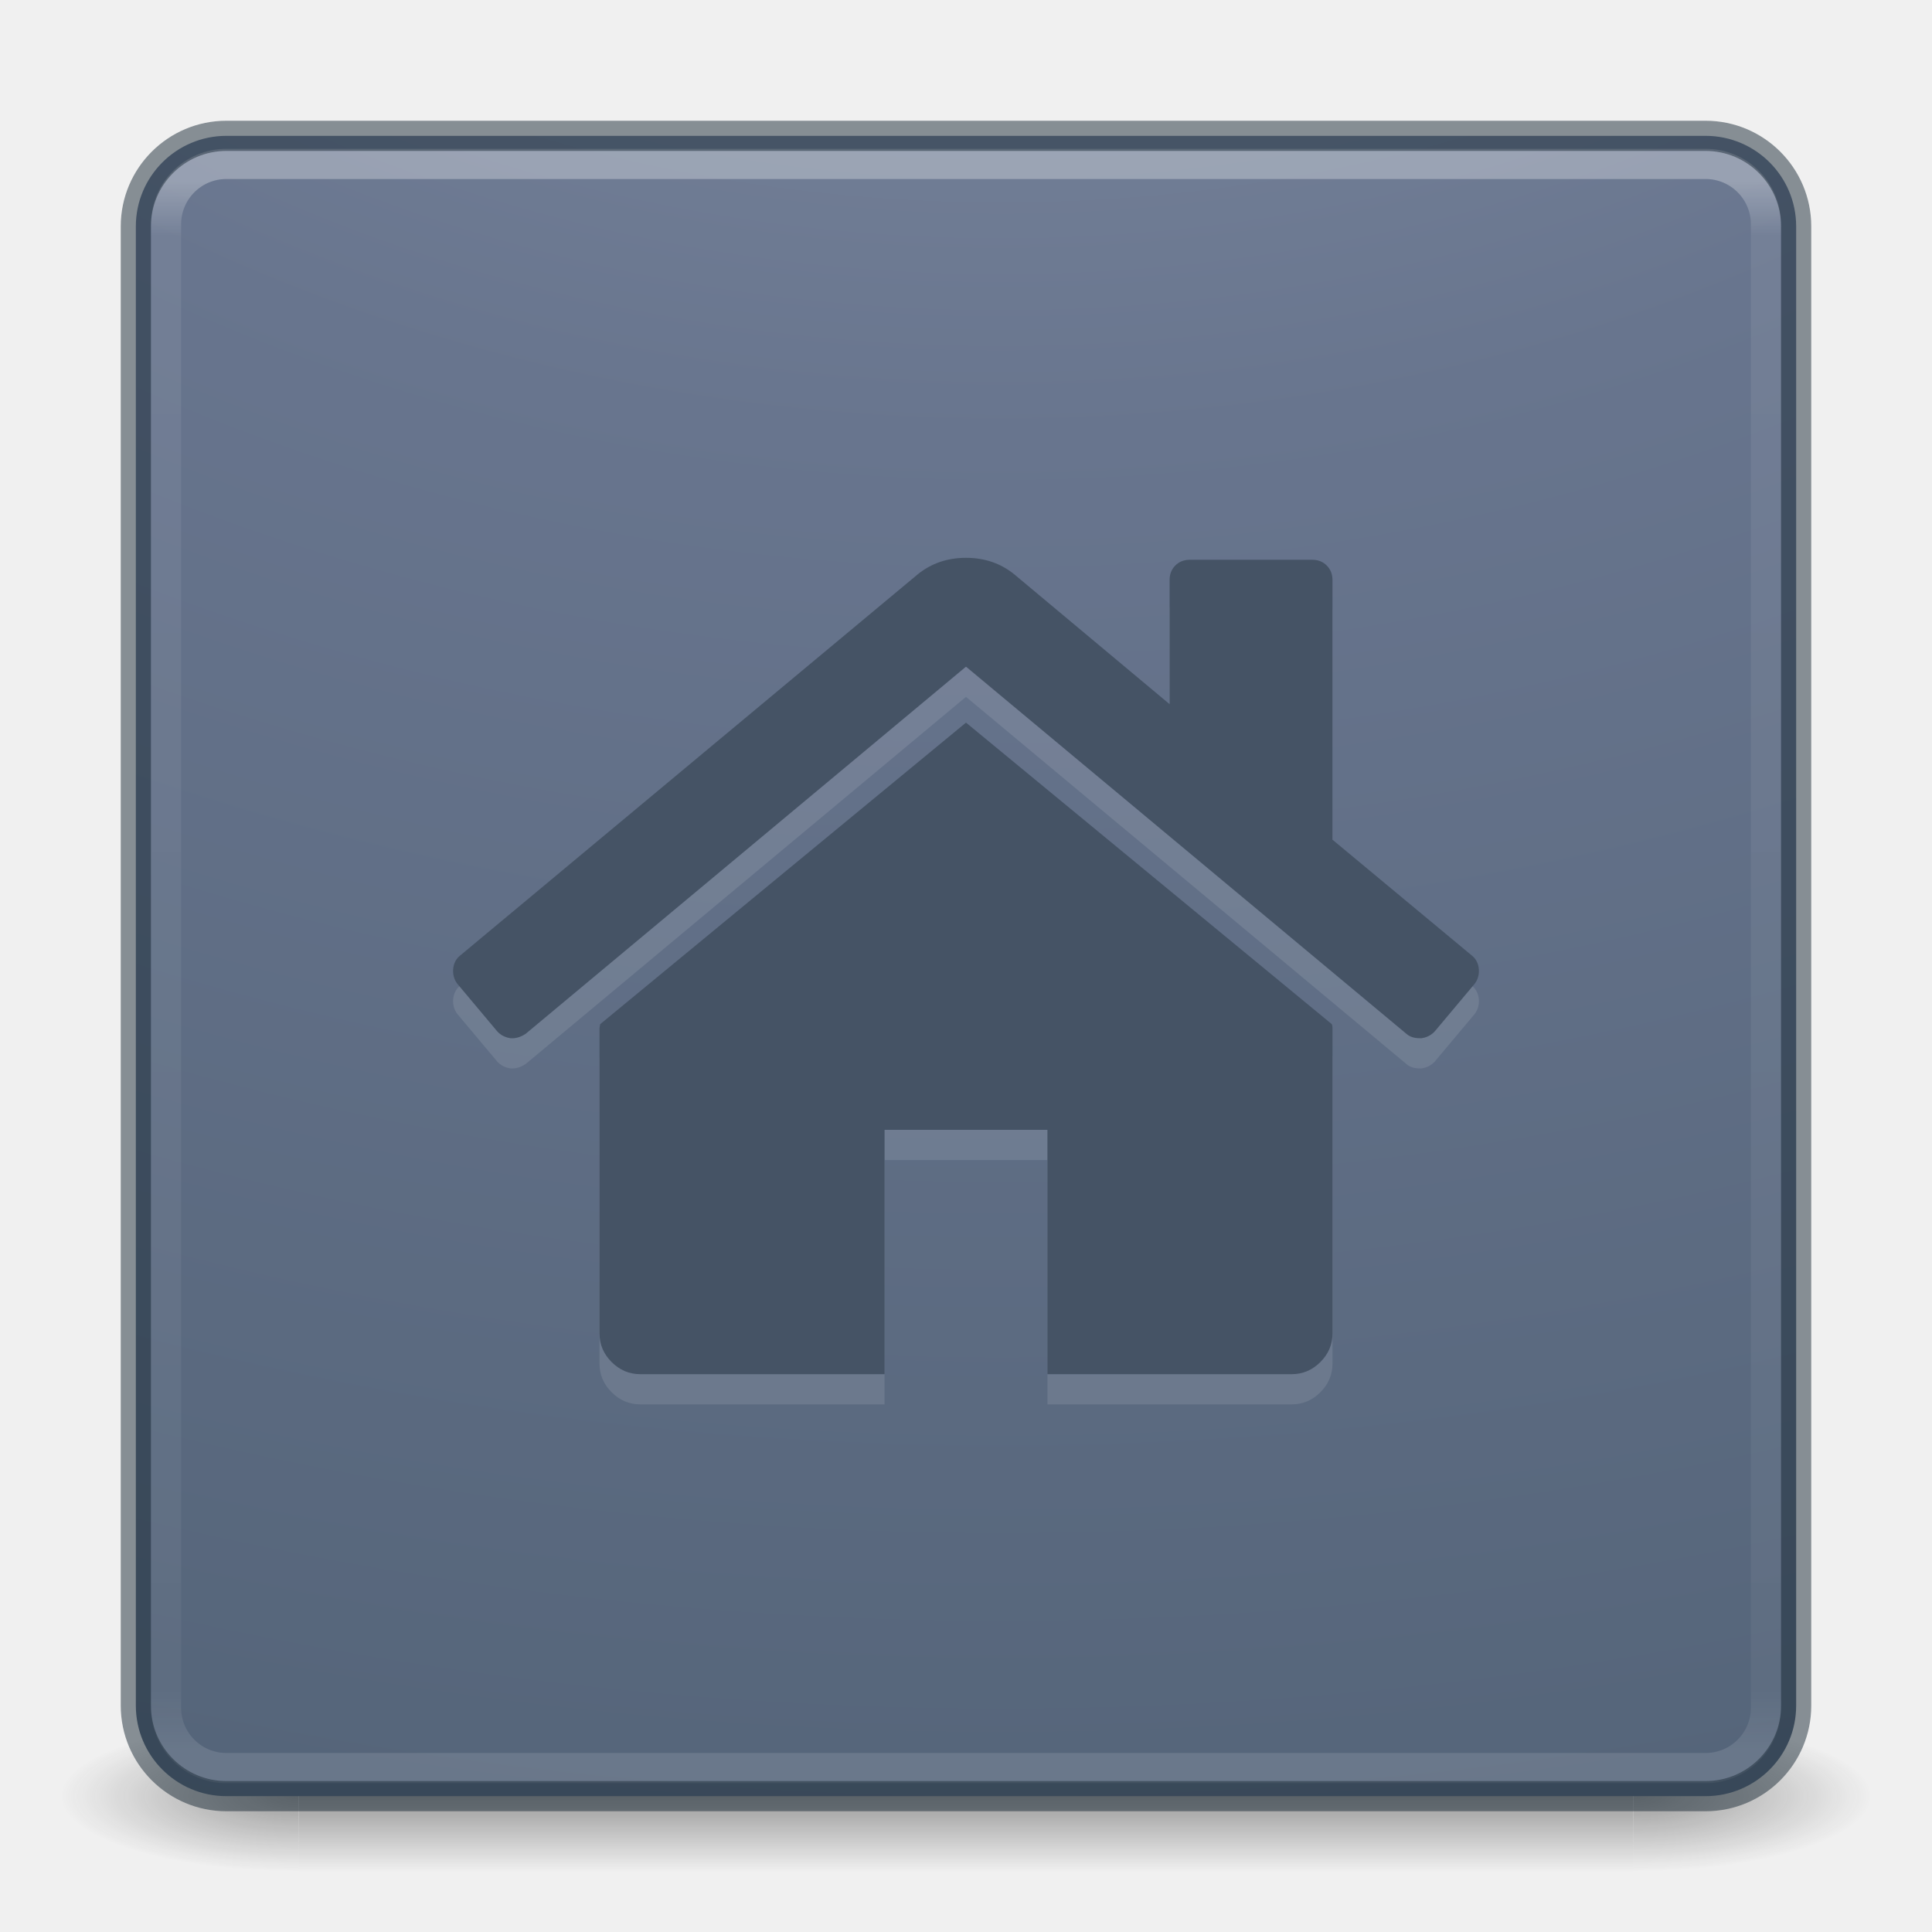
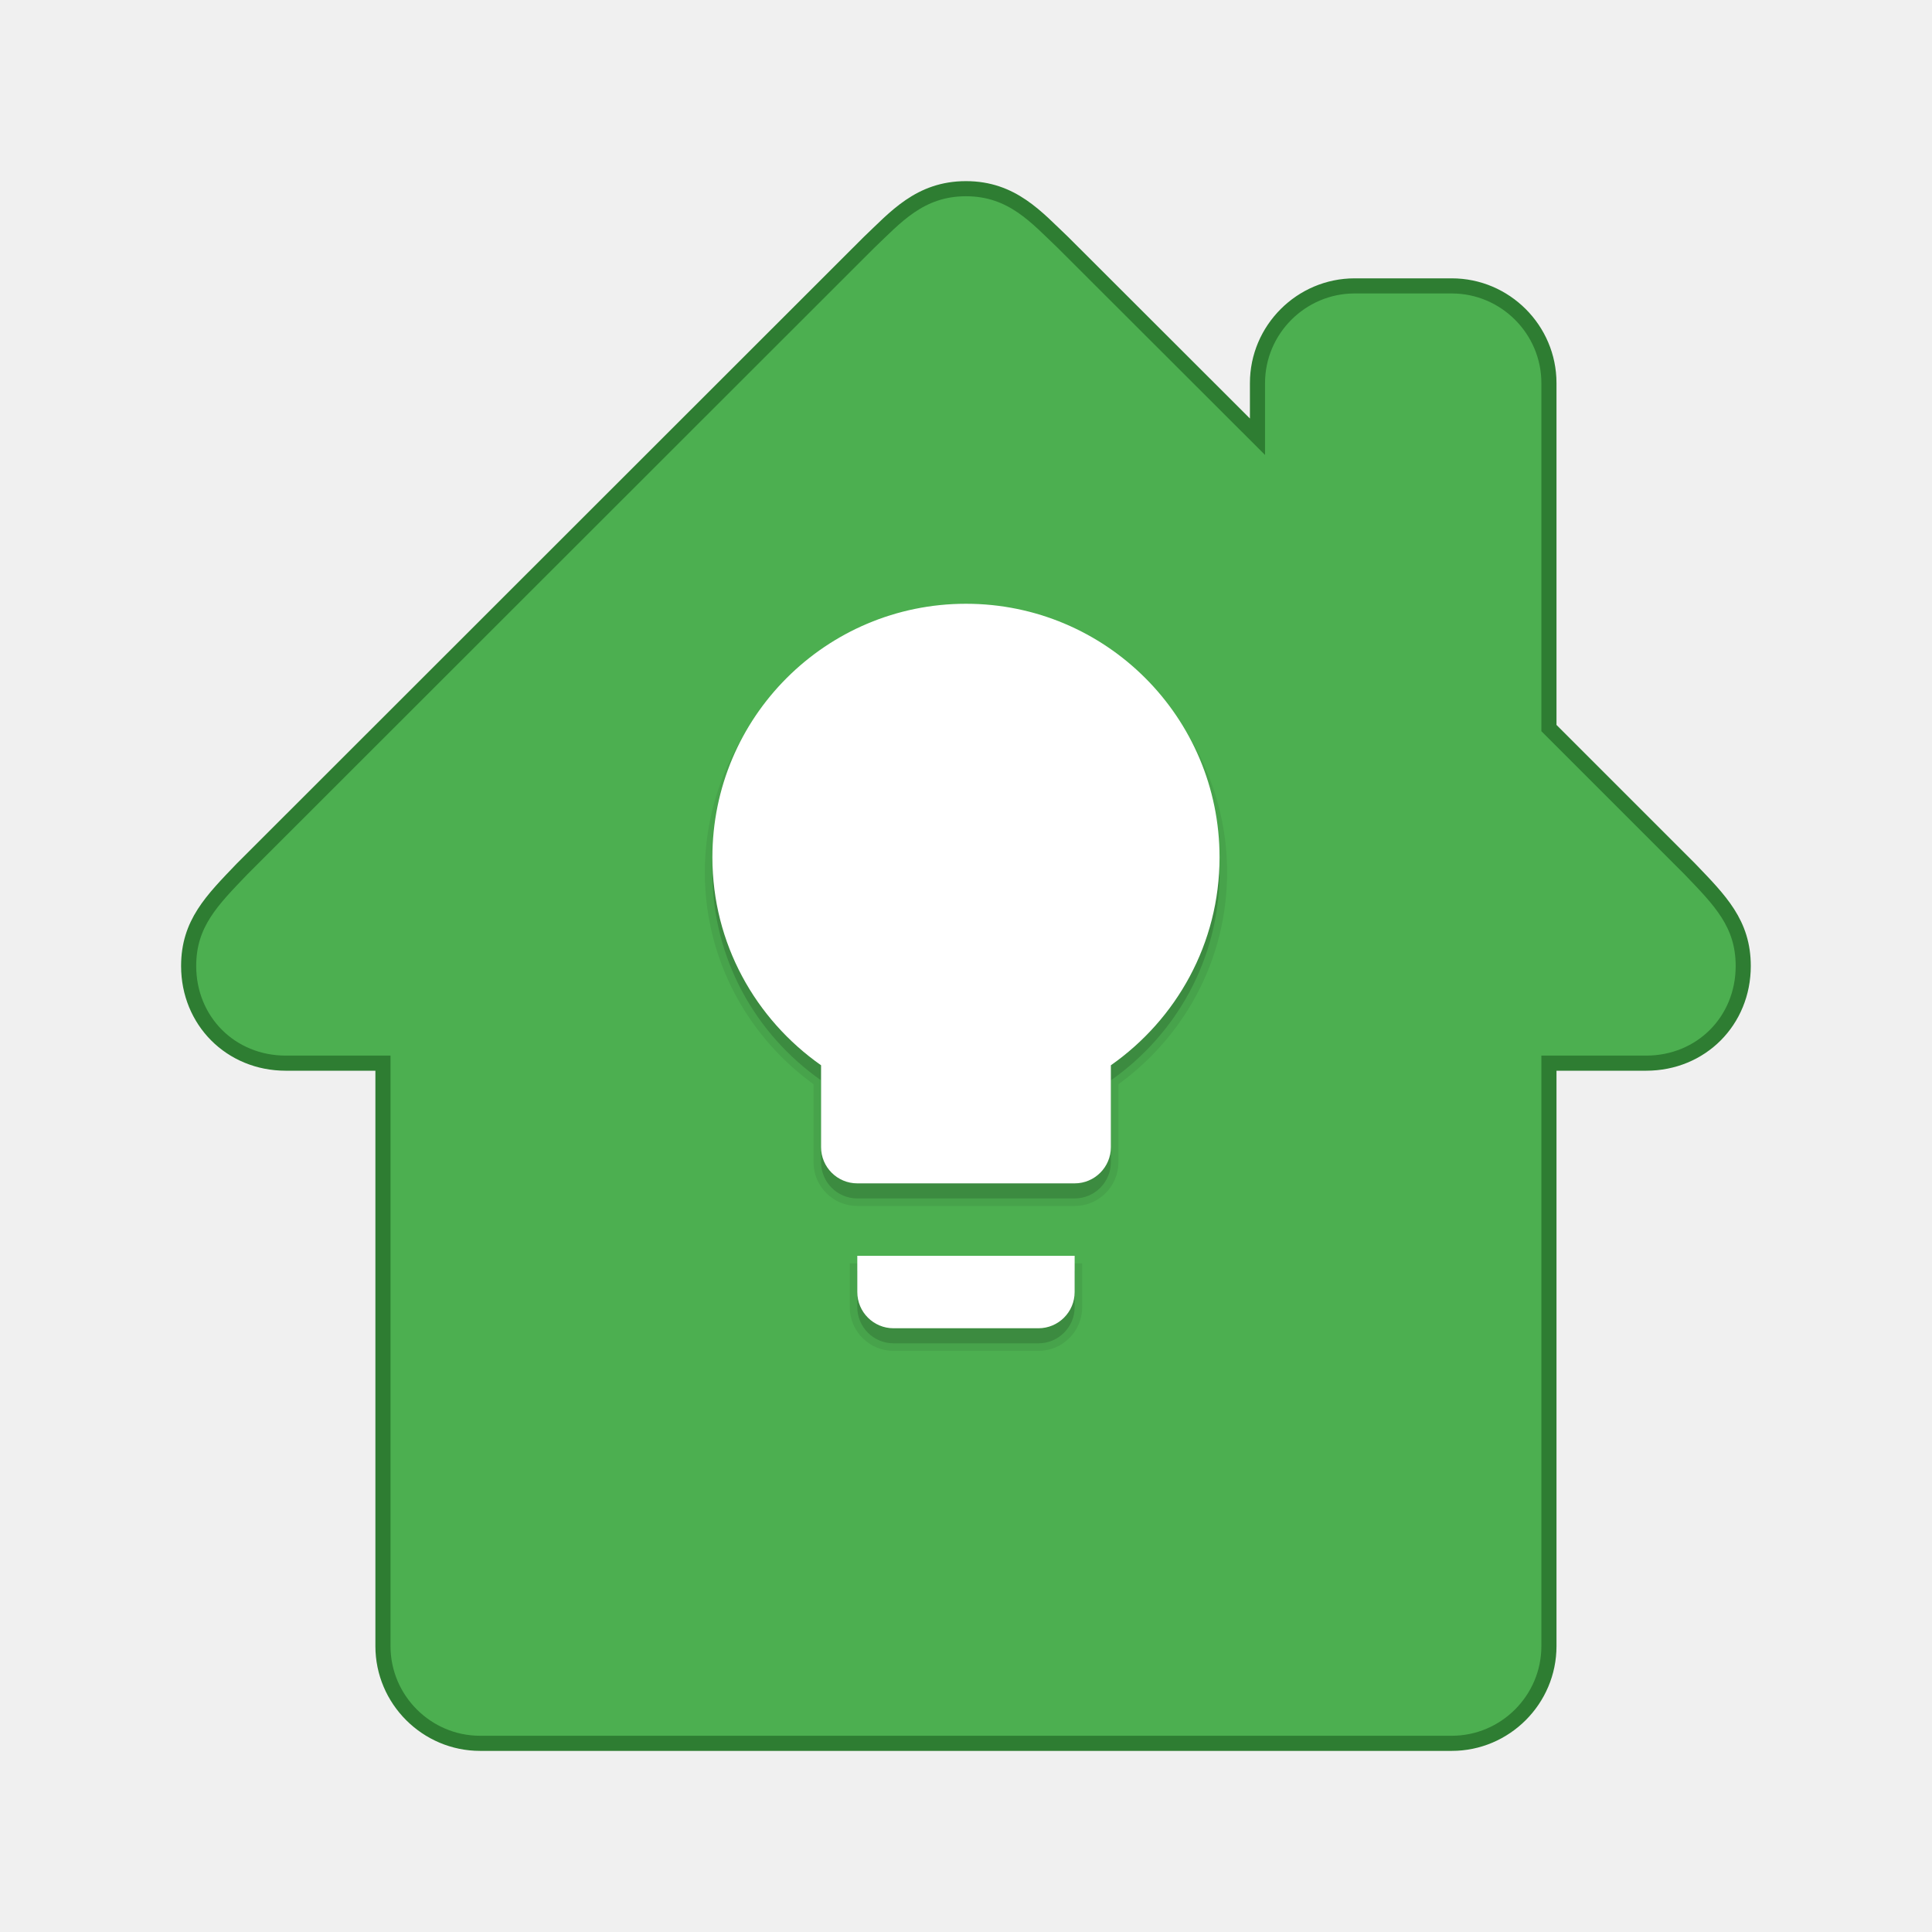
- <svg xmlns="http://www.w3.org/2000/svg" xmlns:xlink="http://www.w3.org/1999/xlink" width="128pt" height="128pt" viewBox="0 0 128 128" version="1.1">
-   <defs>
-     <filter id="alpha" filterUnits="objectBoundingBox" x="0%" y="0%" width="100%" height="100%">
-       <feColorMatrix type="matrix" in="SourceGraphic" values="0 0 0 0 1 0 0 0 0 1 0 0 0 0 1 0 0 0 1 0" />
-     </filter>
-     <mask id="mask0">
-       <g filter="url(#alpha)">
-         <rect x="0" y="0" width="128" height="128" style="fill:rgb(0%,0%,0%);fill-opacity:0.4;stroke:none;" />
-       </g>
-     </mask>
-     <radialGradient id="radial0" gradientUnits="userSpaceOnUse" cx="4.993" cy="43.5" fx="4.993" fy="43.5" r="2.5" gradientTransform="matrix(6.32775,0,0,2,76.59422,32.00001)">
-       <stop offset="0" style="stop-color:rgb(9.412%,9.412%,9.412%);stop-opacity:1;" />
-       <stop offset="1" style="stop-color:rgb(9.412%,9.412%,9.412%);stop-opacity:0;" />
-     </radialGradient>
-     <radialGradient id="radial1" gradientUnits="userSpaceOnUse" cx="4.993" cy="43.5" fx="4.993" fy="43.5" r="2.5" gradientTransform="matrix(-6.32775,0,0,-2,51.40599,206)">
-       <stop offset="0" style="stop-color:rgb(9.412%,9.412%,9.412%);stop-opacity:1;" />
-       <stop offset="1" style="stop-color:rgb(9.412%,9.412%,9.412%);stop-opacity:0;" />
-     </radialGradient>
-     <linearGradient id="linear0" gradientUnits="userSpaceOnUse" x1="25.058" y1="47.028" x2="25.058" y2="39.999" gradientTransform="matrix(3.1579,0,0,1.428571,-11.7895,56.85715)">
-       <stop offset="0" style="stop-color:rgb(9.412%,9.412%,9.412%);stop-opacity:0;" />
-       <stop offset="0.5" style="stop-color:rgb(9.412%,9.412%,9.412%);stop-opacity:1;" />
-       <stop offset="1" style="stop-color:rgb(9.412%,9.412%,9.412%);stop-opacity:0;" />
+ <svg xmlns="http://www.w3.org/2000/svg" xmlns:xlink="http://www.w3.org/1999/xlink" width="128" height="128" viewBox="0 0 33.867 33.867" version="1.1" id="svg71">
+   <defs id="defs65">
+     <linearGradient xlink:href="#linearGradient3924" id="linearGradient3965" gradientUnits="userSpaceOnUse" gradientTransform="matrix(0.722241,0,0,0.722241,-0.400449,262.7329)" x1="24" y1="5" x2="24" y2="43" />
+     <linearGradient id="linearGradient3924">
+       <stop id="stop3926" style="stop-color:#ffffff;stop-opacity:1" offset="0" />
+       <stop id="stop3928" style="stop-color:#ffffff;stop-opacity:0.235" offset="0.063" />
+       <stop id="stop3930" style="stop-color:#ffffff;stop-opacity:0.157" offset="0.951" />
+       <stop id="stop3932" style="stop-color:#ffffff;stop-opacity:0.392" offset="1" />
    </linearGradient>
-     <clipPath id="clip1">
-       <rect x="0" y="0" width="128" height="128" />
-     </clipPath>
-     <g id="surface5" clip-path="url(#clip1)">
-       <path style=" stroke:none;fill-rule:nonzero;fill:url(#radial0);" d="M 108.211 114 L 124 114 L 124 124 L 108.211 124 Z M 108.211 114 " />
-       <path style=" stroke:none;fill-rule:nonzero;fill:url(#radial1);" d="M 19.789 124 L 4 124 L 4 114 L 19.789 114 Z M 19.789 124 " />
-       <path style=" stroke:none;fill-rule:nonzero;fill:url(#linear0);" d="M 19.789 114 L 108.211 114 L 108.211 124 L 19.789 124 Z M 19.789 114 " />
-     </g>
-     <radialGradient id="radial2" gradientUnits="userSpaceOnUse" cx="6.73" cy="9.957" fx="6.2" fy="9.957" r="12.672" gradientTransform="matrix(0,26.78797,-32.88707,0,393.8041,-229.7874)">
-       <stop offset="0" style="stop-color:rgb(56.863%,61.176%,68.627%);stop-opacity:1;" />
-       <stop offset="0.262" style="stop-color:rgb(40.784%,45.882%,55.686%);stop-opacity:1;" />
-       <stop offset="0.705" style="stop-color:rgb(28.235%,35.294%,42.353%);stop-opacity:1;" />
-       <stop offset="1" style="stop-color:rgb(26.667%,29.804%,36.078%);stop-opacity:1;" />
-     </radialGradient>
-     <mask id="mask1">
-       <g filter="url(#alpha)">
-         <rect x="0" y="0" width="128" height="128" style="fill:rgb(0%,0%,0%);fill-opacity:0.302;stroke:none;" />
-       </g>
-     </mask>
-     <linearGradient id="linear1" gradientUnits="userSpaceOnUse" x1="24" y1="5.909" x2="24" y2="42.092" gradientTransform="matrix(1.432432,0,0,1.436283,-2.378375,-2.470783)">
-       <stop offset="0" style="stop-color:rgb(100%,100%,100%);stop-opacity:1;" />
-       <stop offset="0.035" style="stop-color:rgb(100%,100%,100%);stop-opacity:0.235;" />
-       <stop offset="0.962" style="stop-color:rgb(100%,100%,100%);stop-opacity:0.157;" />
-       <stop offset="1" style="stop-color:rgb(100%,100%,100%);stop-opacity:0.392;" />
+     <radialGradient xlink:href="#linearGradient3688-166-749-5" id="radialGradient3946" gradientUnits="userSpaceOnUse" gradientTransform="matrix(1.974098,0,0,1.4,28.21053,-17.40253)" cx="4.993" cy="43.5" fx="4.993" fy="43.5" r="2.5" />
+     <linearGradient id="linearGradient3688-166-749-5">
+       <stop id="stop2883-0" style="stop-color:#181818;stop-opacity:1" offset="0" />
+       <stop id="stop2885-5" style="stop-color:#181818;stop-opacity:0" offset="1" />
    </linearGradient>
-     <clipPath id="clip2">
-       <rect x="0" y="0" width="128" height="128" />
-     </clipPath>
-     <g id="surface8" clip-path="url(#clip2)">
-       <path style="fill:none;stroke-width:1;stroke-linecap:round;stroke-linejoin:round;stroke:url(#linear1);stroke-miterlimit:4;" d="M 7.5 5.43 L 56.5 5.43 C 57.605 5.43 58.5 6.324 58.5 7.43 L 58.5 56.57 C 58.5 57.676 57.605 58.57 56.5 58.57 L 7.5 58.57 C 6.395 58.57 5.5 57.676 5.5 56.57 L 5.5 7.43 C 5.5 6.324 6.395 5.43 7.5 5.43 Z M 7.5 5.43 " transform="matrix(2,0,0,2,0,0)" />
-     </g>
-     <mask id="mask2">
-       <g filter="url(#alpha)">
-         <rect x="0" y="0" width="128" height="128" style="fill:rgb(0%,0%,0%);fill-opacity:0.502;stroke:none;" />
-       </g>
-     </mask>
-     <clipPath id="clip3">
-       <rect x="0" y="0" width="128" height="128" />
-     </clipPath>
-     <g id="surface11" clip-path="url(#clip3)">
-       <path style="fill:none;stroke-width:1;stroke-linecap:round;stroke-linejoin:round;stroke:rgb(10.98%,17.255%,21.961%);stroke-opacity:1;stroke-miterlimit:4;" d="M 7.5 4.5 L 56.5 4.5 C 58.156 4.5 59.5 5.844 59.5 7.5 L 59.5 56.5 C 59.5 58.156 58.156 59.5 56.5 59.5 L 7.5 59.5 C 5.844 59.5 4.5 58.156 4.5 56.5 L 4.5 7.5 C 4.5 5.844 5.844 4.5 7.5 4.5 Z M 7.5 4.5 " transform="matrix(2,0,0,2,0,0)" />
-     </g>
-     <mask id="mask3">
-       <g filter="url(#alpha)">
-         <rect x="0" y="0" width="128" height="128" style="fill:rgb(0%,0%,0%);fill-opacity:0.102;stroke:none;" />
-       </g>
-     </mask>
-     <clipPath id="clip4">
-       <rect x="0" y="0" width="128" height="128" />
-     </clipPath>
-     <g id="surface14" clip-path="url(#clip4)">
-       <path style=" stroke:none;fill-rule:nonzero;fill:rgb(100%,100%,100%);fill-opacity:1;" d="M 64 49.875 L 39.762 69.859 C 39.762 69.887 39.754 69.926 39.742 69.984 C 39.727 70.039 39.719 70.082 39.719 70.109 L 39.719 90.344 C 39.719 91.074 39.988 91.707 40.52 92.238 C 41.055 92.773 41.688 93.043 42.418 93.043 L 58.605 93.043 L 58.605 76.855 L 69.395 76.855 L 69.395 93.043 L 85.582 93.043 C 86.312 93.043 86.945 92.773 87.48 92.238 C 88.012 91.707 88.281 91.074 88.281 90.344 L 88.281 70.109 C 88.281 69.996 88.266 69.914 88.238 69.859 Z M 64 49.875 " />
-       <path style=" stroke:none;fill-rule:nonzero;fill:rgb(100%,100%,100%);fill-opacity:1;" d="M 97.512 65.305 L 88.281 57.633 L 88.281 40.434 C 88.281 40.043 88.152 39.719 87.898 39.465 C 87.648 39.211 87.324 39.086 86.93 39.086 L 78.84 39.086 C 78.445 39.086 78.121 39.211 77.867 39.465 C 77.617 39.719 77.488 40.043 77.488 40.434 L 77.488 48.652 L 67.203 40.055 C 66.305 39.324 65.238 38.957 64 38.957 C 62.766 38.957 61.695 39.324 60.797 40.055 L 30.488 65.305 C 30.207 65.527 30.055 65.832 30.023 66.211 C 29.996 66.59 30.094 66.922 30.32 67.203 L 32.934 70.32 C 33.16 70.574 33.453 70.73 33.82 70.785 C 34.156 70.812 34.492 70.715 34.832 70.488 L 64 46.168 L 93.172 70.488 C 93.395 70.688 93.691 70.785 94.055 70.785 L 94.184 70.785 C 94.547 70.727 94.84 70.574 95.066 70.32 L 97.68 67.203 C 97.906 66.922 98.004 66.59 97.977 66.211 C 97.945 65.832 97.793 65.531 97.512 65.305 Z M 97.512 65.305 " />
-     </g>
+     <radialGradient xlink:href="#linearGradient3688-166-749-5" id="radialGradient3948" gradientUnits="userSpaceOnUse" gradientTransform="matrix(1.974098,0,0,1.4,-19.78947,-104.3975)" cx="4.993" cy="43.5" fx="4.993" fy="43.5" r="2.5" />
+     <linearGradient xlink:href="#linearGradient3702-501-757-0" id="linearGradient3950" gradientUnits="userSpaceOnUse" x1="25.058" y1="47.028" x2="25.058" y2="39.999" gradientTransform="matrix(1.005291,0,0,1,-0.1269819,-0.00253193)" />
+     <linearGradient id="linearGradient3702-501-757-0">
+       <stop id="stop2895-0" style="stop-color:#181818;stop-opacity:0" offset="0" />
+       <stop id="stop2897-2" style="stop-color:#181818;stop-opacity:1" offset="0.5" />
+       <stop id="stop2899-6" style="stop-color:#181818;stop-opacity:0" offset="1" />
+     </linearGradient>
+     <radialGradient xlink:href="#linearGradient3811" id="radialGradient3976" gradientUnits="userSpaceOnUse" gradientTransform="matrix(0.4117955,0,0,0.04492315,18.59236,275.868)" cx="-4.029" cy="93.468" fx="-4.029" fy="93.468" r="35.338" />
+     <linearGradient id="linearGradient3811">
+       <stop id="stop3813" style="stop-color:#000000;stop-opacity:1" offset="0" />
+       <stop id="stop3815" style="stop-color:#000000;stop-opacity:0" offset="1" />
+     </linearGradient>
  </defs>
-   <g id="surface1">
-     <use xlink:href="#surface5" mask="url(#mask0)" />
-     <path style=" stroke:none;fill-rule:nonzero;fill:url(#radial2);" d="M 15 9 L 113 9 C 116.312 9 119 11.688 119 15 L 119 113 C 119 116.312 116.312 119 113 119 L 15 119 C 11.688 119 9 116.312 9 113 L 9 15 C 9 11.688 11.688 9 15 9 Z M 15 9 " />
-     <use xlink:href="#surface8" mask="url(#mask1)" />
-     <use xlink:href="#surface11" mask="url(#mask2)" />
-     <use xlink:href="#surface14" mask="url(#mask3)" />
-     <path style=" stroke:none;fill-rule:nonzero;fill:rgb(27.059%,32.549%,39.608%);fill-opacity:1;" d="M 64 47.875 L 39.762 67.855 C 39.762 67.887 39.754 67.926 39.742 67.984 C 39.727 68.039 39.719 68.082 39.719 68.109 L 39.719 88.344 C 39.719 89.074 39.988 89.707 40.52 90.238 C 41.055 90.773 41.688 91.043 42.418 91.043 L 58.605 91.043 L 58.605 74.855 L 69.395 74.855 L 69.395 91.043 L 85.582 91.043 C 86.312 91.043 86.945 90.773 87.48 90.238 C 88.012 89.707 88.281 89.074 88.281 88.344 L 88.281 68.109 C 88.281 67.996 88.266 67.914 88.238 67.855 Z M 64 47.875 " />
-     <path style=" stroke:none;fill-rule:nonzero;fill:rgb(27.059%,32.549%,39.608%);fill-opacity:1;" d="M 97.512 63.305 L 88.281 55.633 L 88.281 38.434 C 88.281 38.039 88.152 37.719 87.898 37.465 C 87.648 37.211 87.324 37.086 86.93 37.086 L 78.84 37.086 C 78.445 37.086 78.121 37.211 77.867 37.465 C 77.617 37.719 77.488 38.039 77.488 38.434 L 77.488 46.652 L 67.203 38.055 C 66.305 37.324 65.238 36.957 64 36.957 C 62.766 36.957 61.695 37.324 60.797 38.055 L 30.488 63.305 C 30.207 63.527 30.055 63.832 30.023 64.211 C 29.996 64.59 30.094 64.922 30.32 65.203 L 32.934 68.32 C 33.16 68.574 33.453 68.727 33.82 68.785 C 34.156 68.812 34.492 68.715 34.832 68.488 L 64 44.168 L 93.172 68.488 C 93.395 68.688 93.691 68.785 94.055 68.785 L 94.184 68.785 C 94.547 68.727 94.84 68.574 95.066 68.32 L 97.68 65.203 C 97.906 64.922 98.004 64.59 97.977 64.211 C 97.945 63.832 97.793 63.531 97.512 63.305 Z M 97.512 63.305 " />
+   <g id="layer1" transform="translate(0,-263.1333)">
+     <path id="path2" d="m 16.933,266.441 c -0.812,0 -1.238,0.505 -1.703,0.945 l -10.985,10.978 c -0.531,0.554 -0.938,0.957 -0.938,1.703 0,0.959 0.736,1.703 1.703,1.703 h 1.703 v 10.22 c 0,0.937 0.766,1.703 1.703,1.703 h 3.553 1.557 6.813 1.617 3.493 c 0.937,0 1.703,-0.766 1.703,-1.703 v -10.22 h 1.703 c 0.967,0 1.703,-0.744 1.703,-1.703 0,-0.746 -0.407,-1.15 -0.938,-1.703 l -2.468,-2.468 v -6.048 c 0,-0.937 -0.766,-1.703 -1.703,-1.703 h -1.703 c -0.937,0 -1.703,0.767 -1.703,1.703 v 0.941 l -3.407,-3.403 c -0.465,-0.44 -0.891,-0.945 -1.703,-0.945 z" style="stroke-width:1.703;fill:#4caf50;fill-opacity:1" />
+     <path style="stroke-width:0.265;fill:none;fill-opacity:1;stroke-miterlimit:4;stroke-dasharray:none;stroke:#2e7d32;stroke-opacity:1;opacity:1" d="m 16.933,266.441 c -0.812,0 -1.238,0.505 -1.703,0.945 l -10.985,10.978 c -0.531,0.554 -0.938,0.957 -0.938,1.703 0,0.959 0.736,1.703 1.703,1.703 h 1.703 v 10.22 c 0,0.937 0.766,1.703 1.703,1.703 h 3.553 1.557 6.813 1.617 3.493 c 0.937,0 1.703,-0.766 1.703,-1.703 v -10.22 h 1.703 c 0.967,0 1.703,-0.744 1.703,-1.703 0,-0.746 -0.407,-1.15 -0.938,-1.703 l -2.468,-2.468 v -6.048 c 0,-0.937 -0.766,-1.703 -1.703,-1.703 h -1.703 c -0.937,0 -1.703,0.767 -1.703,1.703 v 0.941 l -3.407,-3.403 c -0.465,-0.44 -0.891,-0.945 -1.703,-0.945 z" id="path1001" />
+     <path id="path1033" d="m 16.933,273.981 a 4.445,4.445 0 0 0 -4.445,4.445 c 0,1.511 0.756,2.838 1.905,3.645 v 1.435 a 0.635,0.635 0 0 0 0.635,0.635 h 3.81 a 0.635,0.635 0 0 0 0.635,-0.635 v -1.435 c 1.149,-0.806 1.905,-2.134 1.905,-3.645 a 4.445,4.445 0 0 0 -4.445,-4.445 m -1.905,12.065 a 0.635,0.635 0 0 0 0.635,0.635 h 2.54 a 0.635,0.635 0 0 0 0.635,-0.635 v -0.635 h -3.81 z" style="fill:#000000;stroke-width:0.265;fill-opacity:1;opacity:0.07;stroke:#000000;stroke-opacity:1;stroke-miterlimit:4;stroke-dasharray:none" />
+     <path style="fill:#000000;stroke-width:0.635;fill-opacity:1;opacity:0.15" d="m 16.933,273.981 a 4.445,4.445 0 0 0 -4.445,4.445 c 0,1.511 0.756,2.838 1.905,3.645 v 1.435 a 0.635,0.635 0 0 0 0.635,0.635 h 3.81 a 0.635,0.635 0 0 0 0.635,-0.635 v -1.435 c 1.149,-0.806 1.905,-2.134 1.905,-3.645 a 4.445,4.445 0 0 0 -4.445,-4.445 m -1.905,12.065 a 0.635,0.635 0 0 0 0.635,0.635 h 2.54 a 0.635,0.635 0 0 0 0.635,-0.635 v -0.635 h -3.81 z" id="path1031" />
+     <path id="path1020" d="m 16.933,273.717 a 4.445,4.445 0 0 0 -4.445,4.445 c 0,1.511 0.756,2.838 1.905,3.645 v 1.435 a 0.635,0.635 0 0 0 0.635,0.635 h 3.81 a 0.635,0.635 0 0 0 0.635,-0.635 v -1.435 c 1.149,-0.806 1.905,-2.134 1.905,-3.645 a 4.445,4.445 0 0 0 -4.445,-4.445 m -1.905,12.065 a 0.635,0.635 0 0 0 0.635,0.635 h 2.54 a 0.635,0.635 0 0 0 0.635,-0.635 v -0.635 h -3.81 z" style="stroke-width:0.635;fill:#ffffff" />
+     <path style="fill:none;fill-opacity:1;stroke:#ffffff;stroke-width:0.265;stroke-miterlimit:4;stroke-dasharray:none;stroke-opacity:0" d="m 16.801,266.837 c -0.797,0 -1.214,0.496 -1.67,0.926 L 4.359,278.529 c -0.521,0.543 -0.92,0.939 -0.92,1.67 0,0.94 0.722,1.67 1.67,1.67 h 1.67 v 10.021 c 0,0.919 0.752,1.67 1.67,1.67 h 3.484 1.527 6.681 1.585 3.425 c 0.919,0 1.67,-0.752 1.67,-1.67 v -10.021 h 1.67 c 0.949,0 1.67,-0.73 1.67,-1.67 0,-0.732 -0.399,-1.127 -0.92,-1.67 l -2.42,-2.42 v -5.93 c 0,-0.919 -0.752,-1.67 -1.67,-1.67 h -1.67 c -0.919,0 -1.67,0.752 -1.67,1.67 v 0.923 l -3.34,-3.337 c -0.456,-0.431 -0.874,-0.926 -1.67,-0.926 z" id="path1035" />
  </g>
</svg>
